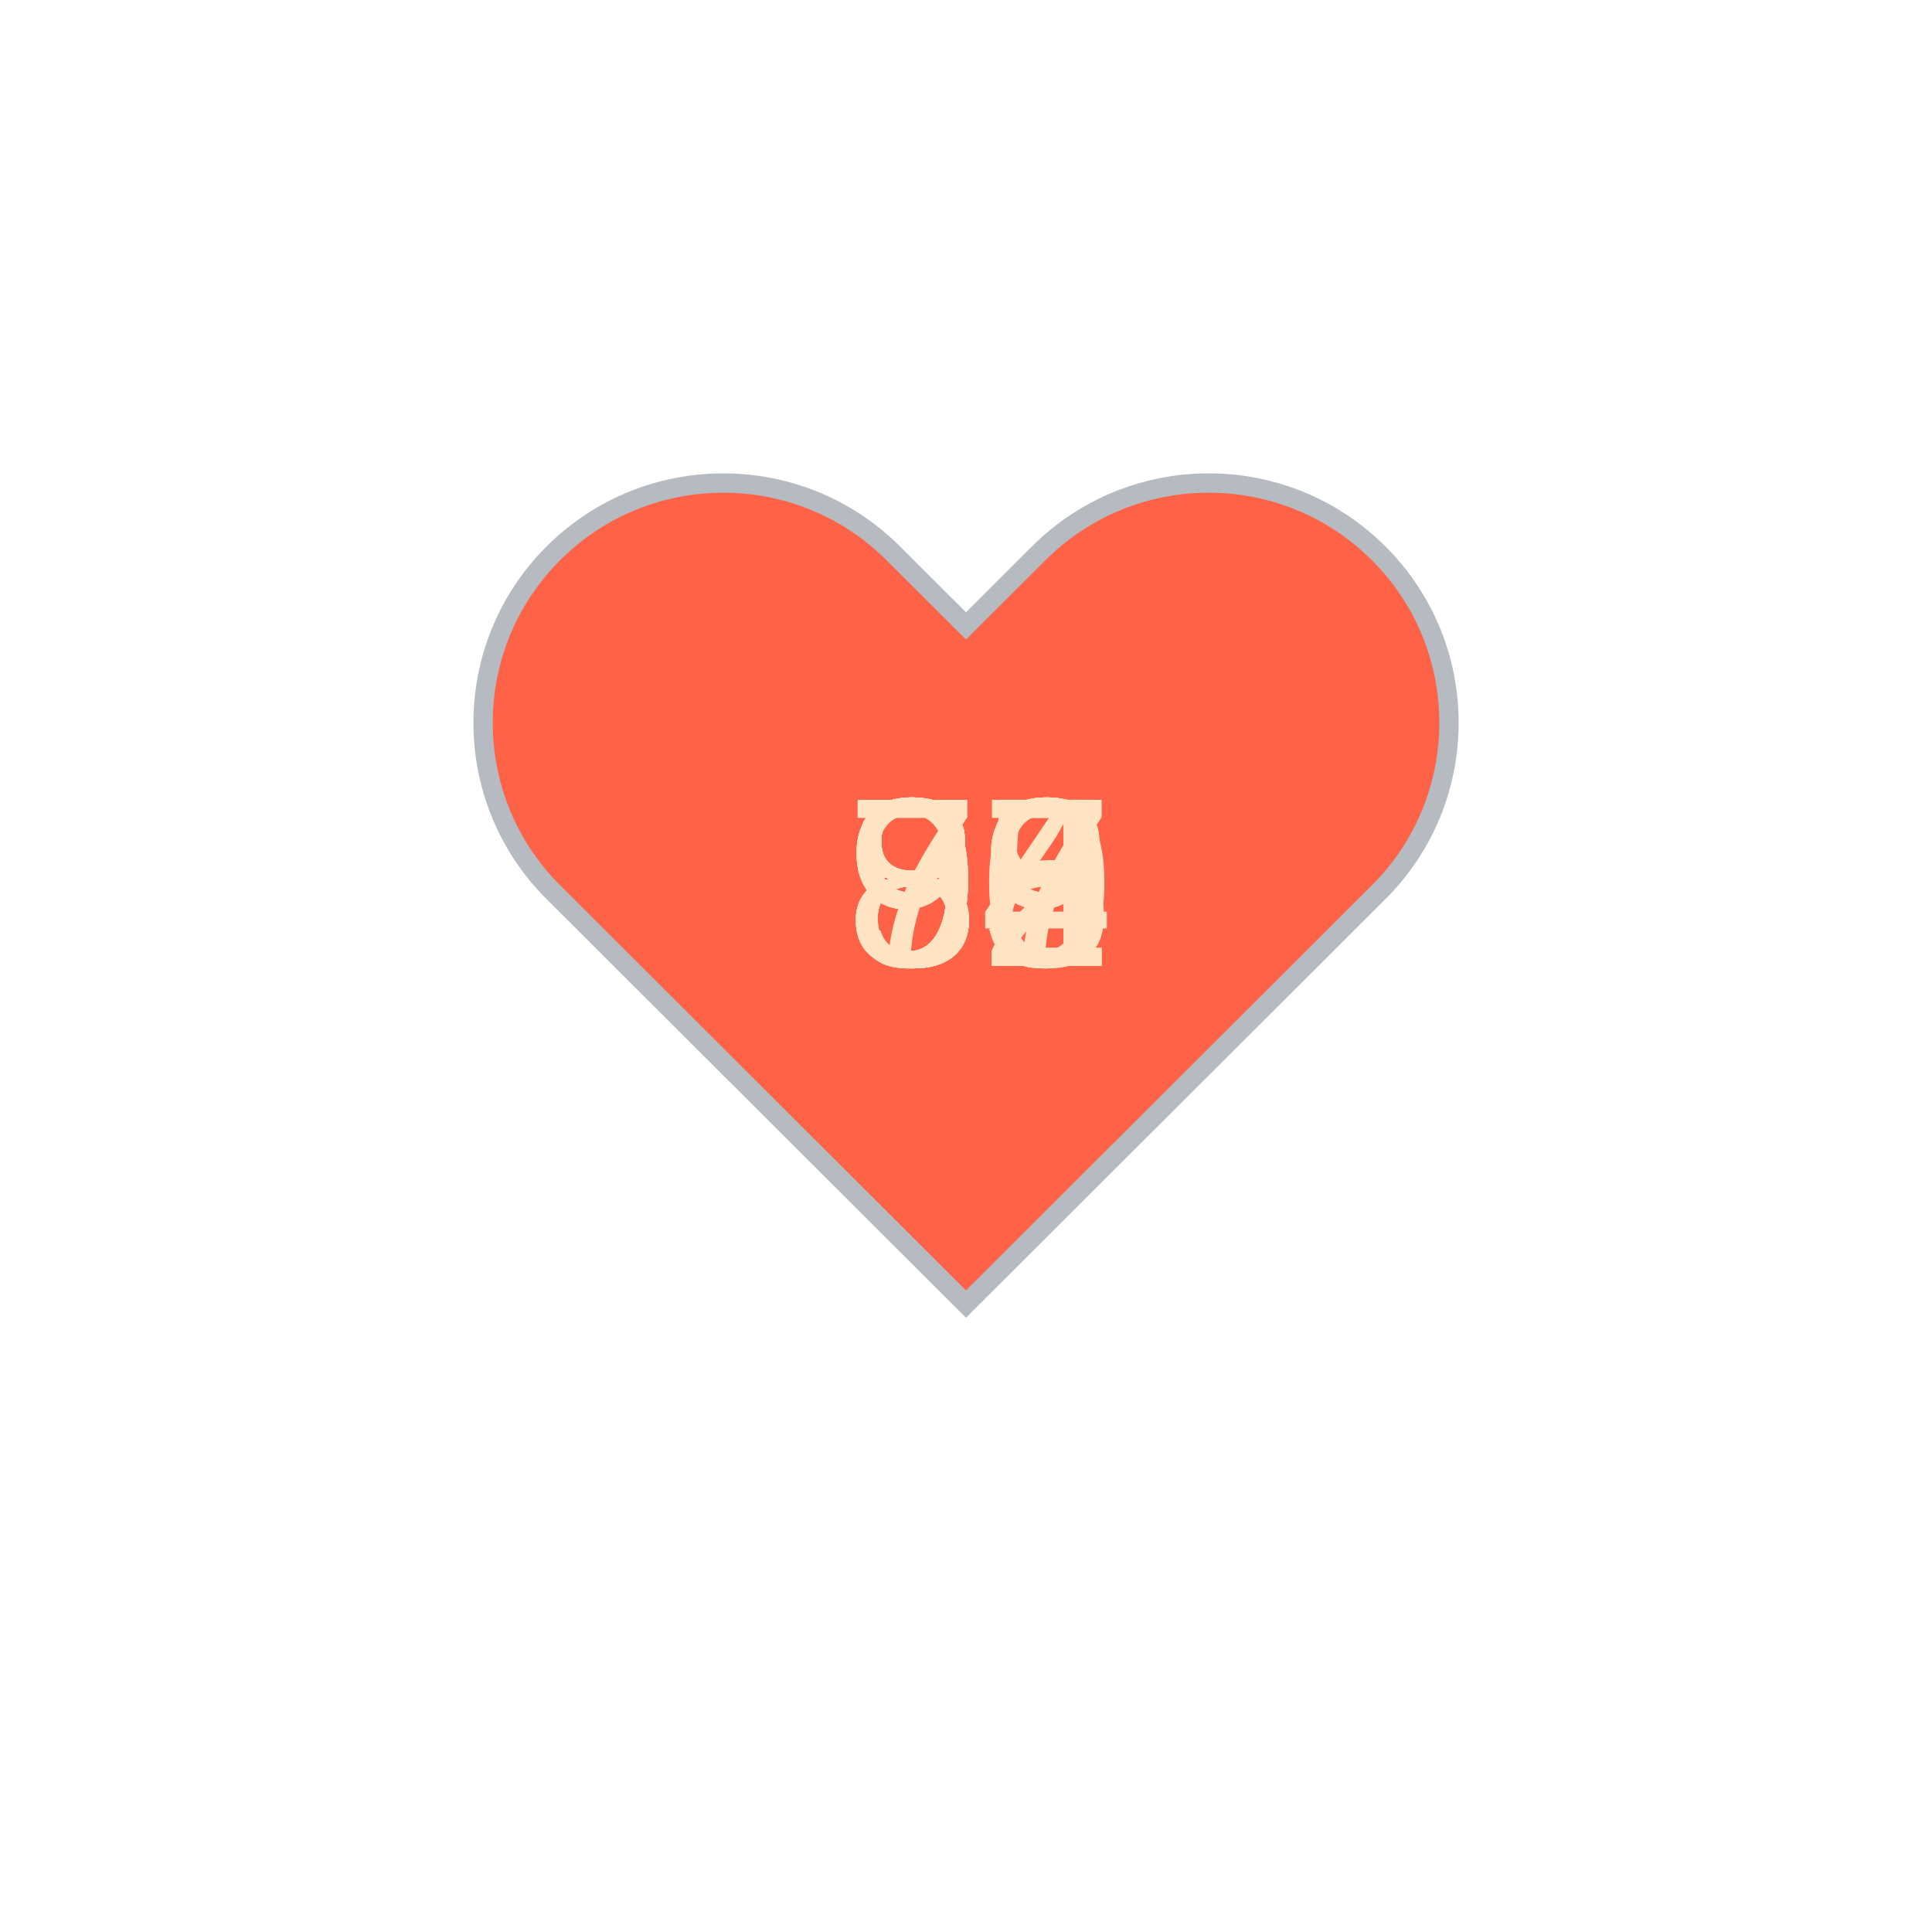
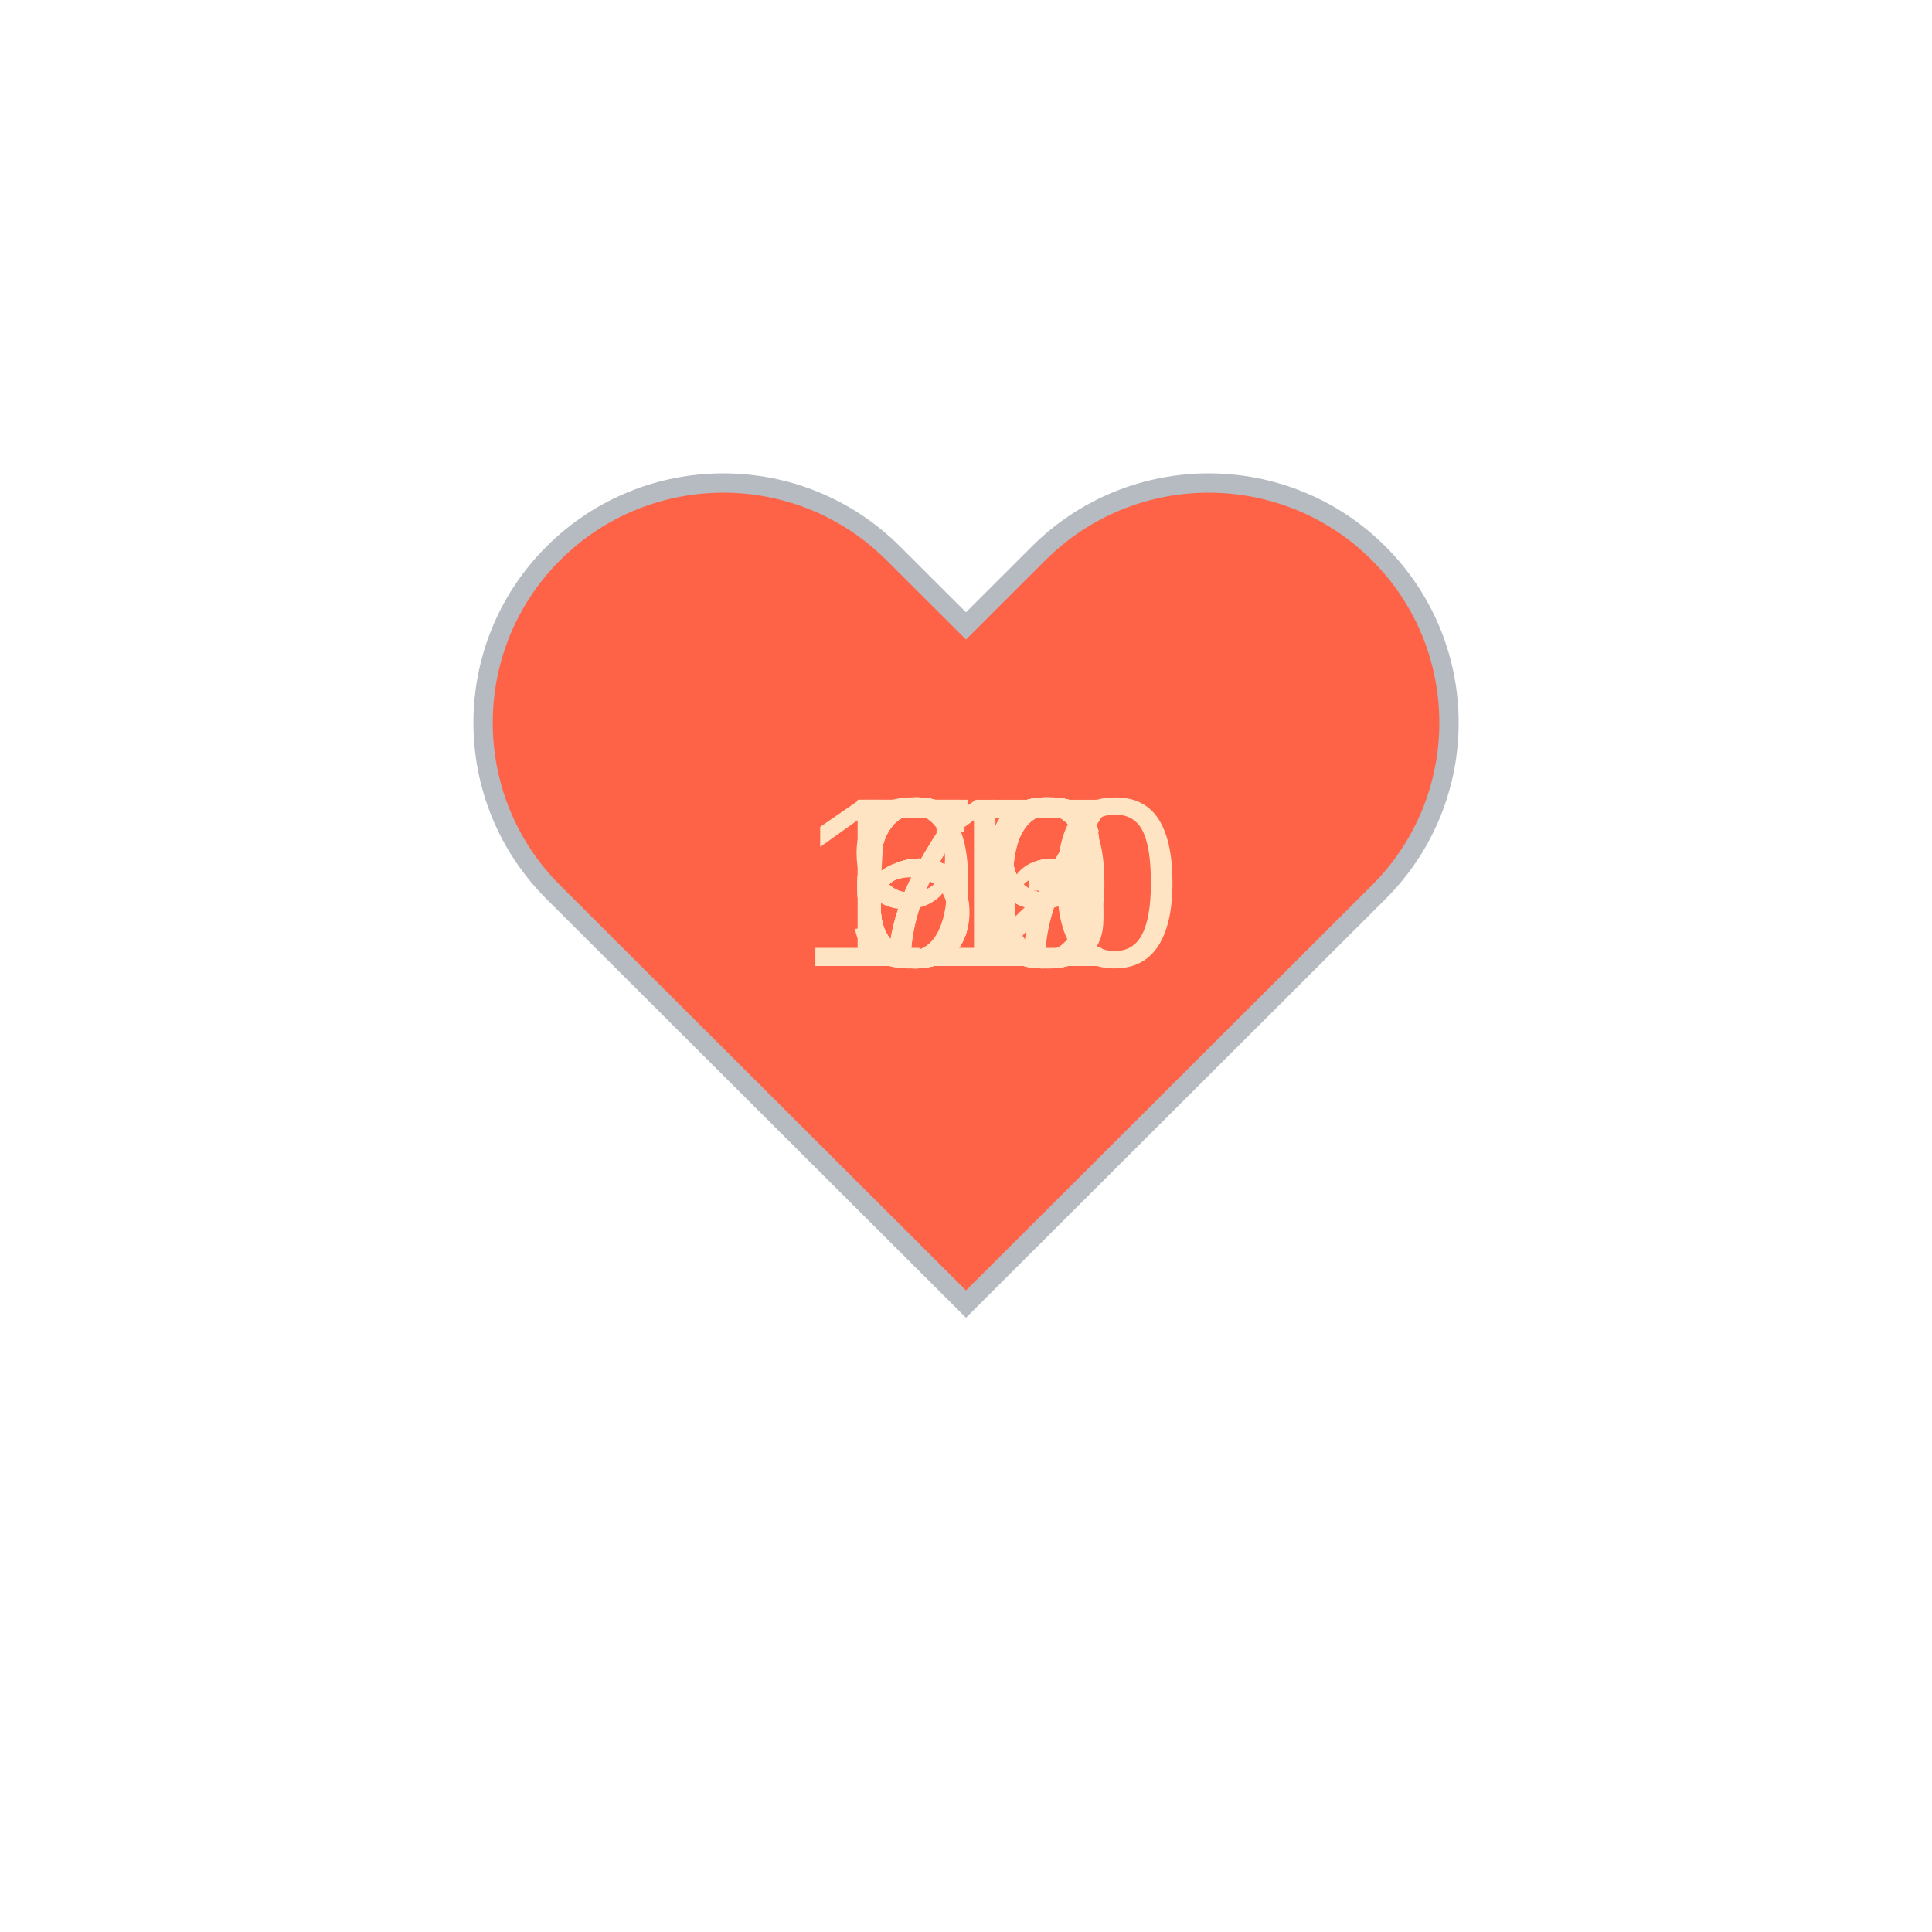
<svg xmlns="http://www.w3.org/2000/svg" baseProfile="full" height="150" version="1.1" viewBox="0,0,200,200" width="150">
  <defs />
  <g transform="translate(100 100)">
    <path d="M92.71,7.27L92.71,7.27c-9.71-9.69-25.46-9.69-35.18,0L50,14.79l-7.54-7.52C32.75-2.42,17-2.42,7.29,7.27v0 c-9.71,9.69-9.71,25.41,0,35.1L50,85l42.71-42.63C102.43,32.68,102.43,16.96,92.71,7.27z" fill="tomato" stroke="#B6BBC1" stroke-width="2" transform="translate(-50 -50)" />
    <animateTransform additive="sum" attributeName="transform" dur="1.2s" repeatCount="indefinite" type="scale" values="1; 1.5; 1.25; 1.5; 1.5; 1;" />
-     <text fill="bisque" style="font-size:25px; font-family:Arial" transform="translate(-12.5 0)">78<animate attributeName="visibility" dur="12.0s" keyTimes="0;0.1;0.2;0.3;0.4;0.5;0.6;0.7;0.8;0.9;1.0" repeatCount="indefinite" values="visible;hidden;hidden;hidden;hidden;hidden;hidden;hidden;hidden;hidden;hidden" />
+     <text fill="bisque" style="font-size:25px; font-family:Arial" transform="translate(-17.5 0)">110<animate attributeName="visibility" dur="12.0s" keyTimes="0;0.1;0.2;0.3;0.4;0.5;0.6;0.7;0.8;0.9;1.0" repeatCount="indefinite" values="visible;hidden;hidden;hidden;hidden;hidden;hidden;hidden;hidden;hidden;hidden" />
    </text>
-     <text fill="bisque" style="font-size:25px; font-family:Arial" transform="translate(-12.5 0)">87<animate attributeName="visibility" dur="12.0s" keyTimes="0;0.1;0.2;0.3;0.4;0.5;0.6;0.7;0.8;0.9;1.0" repeatCount="indefinite" values="hidden;visible;hidden;hidden;hidden;hidden;hidden;hidden;hidden;hidden;hidden" />
+     <text fill="bisque" style="font-size:25px; font-family:Arial" transform="translate(-12.5 0)">97<animate attributeName="visibility" dur="12.0s" keyTimes="0;0.1;0.2;0.3;0.4;0.5;0.6;0.7;0.8;0.9;1.0" repeatCount="indefinite" values="hidden;visible;hidden;hidden;hidden;hidden;hidden;hidden;hidden;hidden;hidden" />
    </text>
-     <text fill="bisque" style="font-size:25px; font-family:Arial" transform="translate(-12.5 0)">88<animate attributeName="visibility" dur="12.0s" keyTimes="0;0.1;0.2;0.3;0.4;0.5;0.6;0.7;0.8;0.9;1.0" repeatCount="indefinite" values="hidden;hidden;visible;hidden;hidden;hidden;hidden;hidden;hidden;hidden;hidden" />
+     <text fill="bisque" style="font-size:25px; font-family:Arial" transform="translate(-12.5 0)">76<animate attributeName="visibility" dur="12.0s" keyTimes="0;0.1;0.2;0.3;0.4;0.5;0.6;0.7;0.8;0.9;1.0" repeatCount="indefinite" values="hidden;hidden;visible;hidden;hidden;hidden;hidden;hidden;hidden;hidden;hidden" />
    </text>
-     <text fill="bisque" style="font-size:25px; font-family:Arial" transform="translate(-12.5 0)">85<animate attributeName="visibility" dur="12.0s" keyTimes="0;0.1;0.2;0.3;0.4;0.5;0.6;0.7;0.8;0.9;1.0" repeatCount="indefinite" values="hidden;hidden;hidden;visible;hidden;hidden;hidden;hidden;hidden;hidden;hidden" />
+     <text fill="bisque" style="font-size:25px; font-family:Arial" transform="translate(-12.5 0)">69<animate attributeName="visibility" dur="12.0s" keyTimes="0;0.1;0.2;0.3;0.4;0.5;0.6;0.7;0.8;0.9;1.0" repeatCount="indefinite" values="hidden;hidden;hidden;visible;hidden;hidden;hidden;hidden;hidden;hidden;hidden" />
    </text>
-     <text fill="bisque" style="font-size:25px; font-family:Arial" transform="translate(-12.5 0)">89<animate attributeName="visibility" dur="12.0s" keyTimes="0;0.1;0.2;0.3;0.4;0.5;0.6;0.7;0.8;0.9;1.0" repeatCount="indefinite" values="hidden;hidden;hidden;hidden;visible;hidden;hidden;hidden;hidden;hidden;hidden" />
+     <text fill="bisque" style="font-size:25px; font-family:Arial" transform="translate(-12.5 0)">72<animate attributeName="visibility" dur="12.0s" keyTimes="0;0.1;0.2;0.3;0.4;0.5;0.6;0.7;0.8;0.9;1.0" repeatCount="indefinite" values="hidden;hidden;hidden;hidden;visible;hidden;hidden;hidden;hidden;hidden;hidden" />
    </text>
-     <text fill="bisque" style="font-size:25px; font-family:Arial" transform="translate(-12.5 0)">82<animate attributeName="visibility" dur="12.0s" keyTimes="0;0.1;0.2;0.3;0.4;0.5;0.6;0.7;0.8;0.9;1.0" repeatCount="indefinite" values="hidden;hidden;hidden;hidden;hidden;visible;hidden;hidden;hidden;hidden;hidden" />
+     <text fill="bisque" style="font-size:25px; font-family:Arial" transform="translate(-12.5 0)">69<animate attributeName="visibility" dur="12.0s" keyTimes="0;0.1;0.2;0.3;0.4;0.5;0.6;0.7;0.8;0.9;1.0" repeatCount="indefinite" values="hidden;hidden;hidden;hidden;hidden;visible;hidden;hidden;hidden;hidden;hidden" />
    </text>
-     <text fill="bisque" style="font-size:25px; font-family:Arial" transform="translate(-12.5 0)">99<animate attributeName="visibility" dur="12.0s" keyTimes="0;0.1;0.2;0.3;0.4;0.5;0.6;0.7;0.8;0.9;1.0" repeatCount="indefinite" values="hidden;hidden;hidden;hidden;hidden;hidden;visible;hidden;hidden;hidden;hidden" />
+     <text fill="bisque" style="font-size:25px; font-family:Arial" transform="translate(-12.5 0)">66<animate attributeName="visibility" dur="12.0s" keyTimes="0;0.1;0.2;0.3;0.4;0.5;0.6;0.7;0.8;0.9;1.0" repeatCount="indefinite" values="hidden;hidden;hidden;hidden;hidden;hidden;visible;hidden;hidden;hidden;hidden" />
    </text>
-     <text fill="bisque" style="font-size:25px; font-family:Arial" transform="translate(-12.5 0)">94<animate attributeName="visibility" dur="12.0s" keyTimes="0;0.1;0.2;0.3;0.4;0.5;0.6;0.7;0.8;0.9;1.0" repeatCount="indefinite" values="hidden;hidden;hidden;hidden;hidden;hidden;hidden;visible;hidden;hidden;hidden" />
+     <text fill="bisque" style="font-size:25px; font-family:Arial" transform="translate(-12.5 0)">60<animate attributeName="visibility" dur="12.0s" keyTimes="0;0.1;0.2;0.3;0.4;0.5;0.6;0.7;0.8;0.9;1.0" repeatCount="indefinite" values="hidden;hidden;hidden;hidden;hidden;hidden;hidden;visible;hidden;hidden;hidden" />
    </text>
-     <text fill="bisque" style="font-size:25px; font-family:Arial" transform="translate(-12.5 0)">90<animate attributeName="visibility" dur="12.0s" keyTimes="0;0.1;0.2;0.3;0.4;0.5;0.6;0.7;0.8;0.9;1.0" repeatCount="indefinite" values="hidden;hidden;hidden;hidden;hidden;hidden;hidden;hidden;visible;hidden;hidden" />
+     <text fill="bisque" style="font-size:25px; font-family:Arial" transform="translate(-12.5 0)">59<animate attributeName="visibility" dur="12.0s" keyTimes="0;0.1;0.2;0.3;0.4;0.5;0.6;0.7;0.8;0.9;1.0" repeatCount="indefinite" values="hidden;hidden;hidden;hidden;hidden;hidden;hidden;hidden;visible;hidden;hidden" />
    </text>
-     <text fill="bisque" style="font-size:25px; font-family:Arial" transform="translate(-12.5 0)">92<animate attributeName="visibility" dur="12.0s" keyTimes="0;0.1;0.2;0.3;0.4;0.5;0.6;0.7;0.8;0.9;1.0" repeatCount="indefinite" values="hidden;hidden;hidden;hidden;hidden;hidden;hidden;hidden;hidden;visible;hidden" />
+     <text fill="bisque" style="font-size:25px; font-family:Arial" transform="translate(-12.5 0)">63<animate attributeName="visibility" dur="12.0s" keyTimes="0;0.1;0.2;0.3;0.4;0.5;0.6;0.7;0.8;0.9;1.0" repeatCount="indefinite" values="hidden;hidden;hidden;hidden;hidden;hidden;hidden;hidden;hidden;visible;hidden" />
    </text>
  </g>
</svg>
